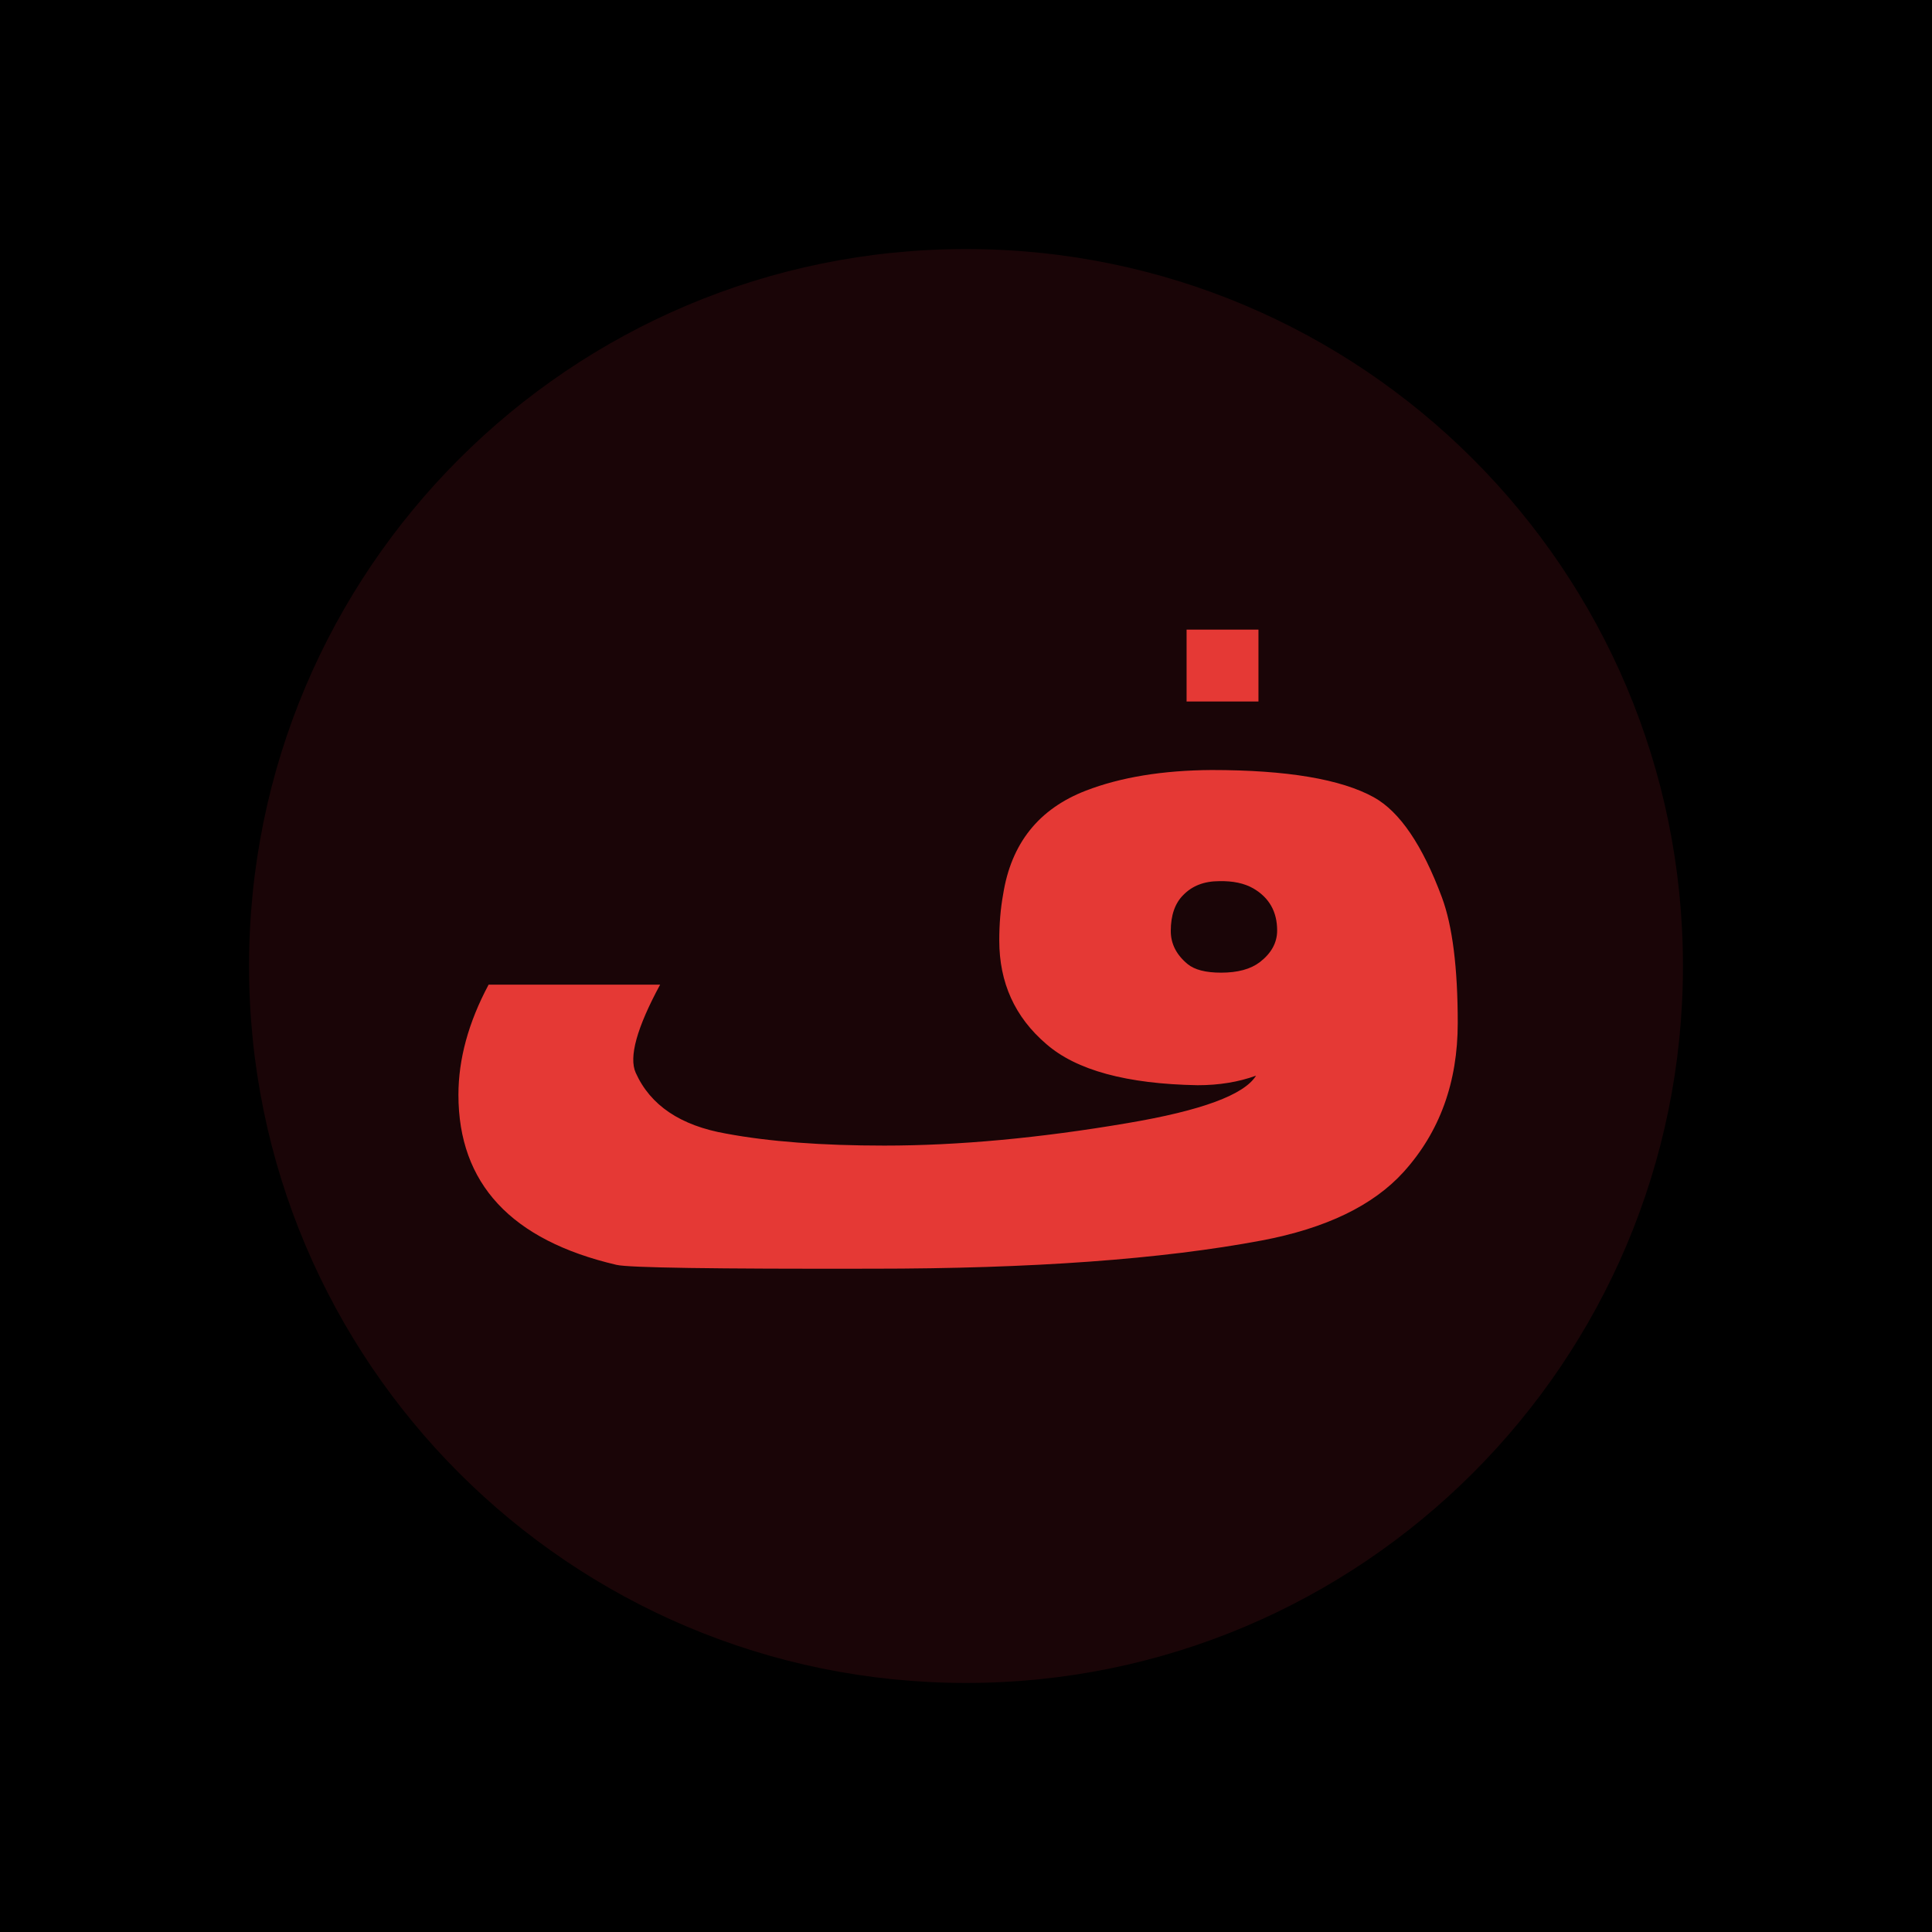
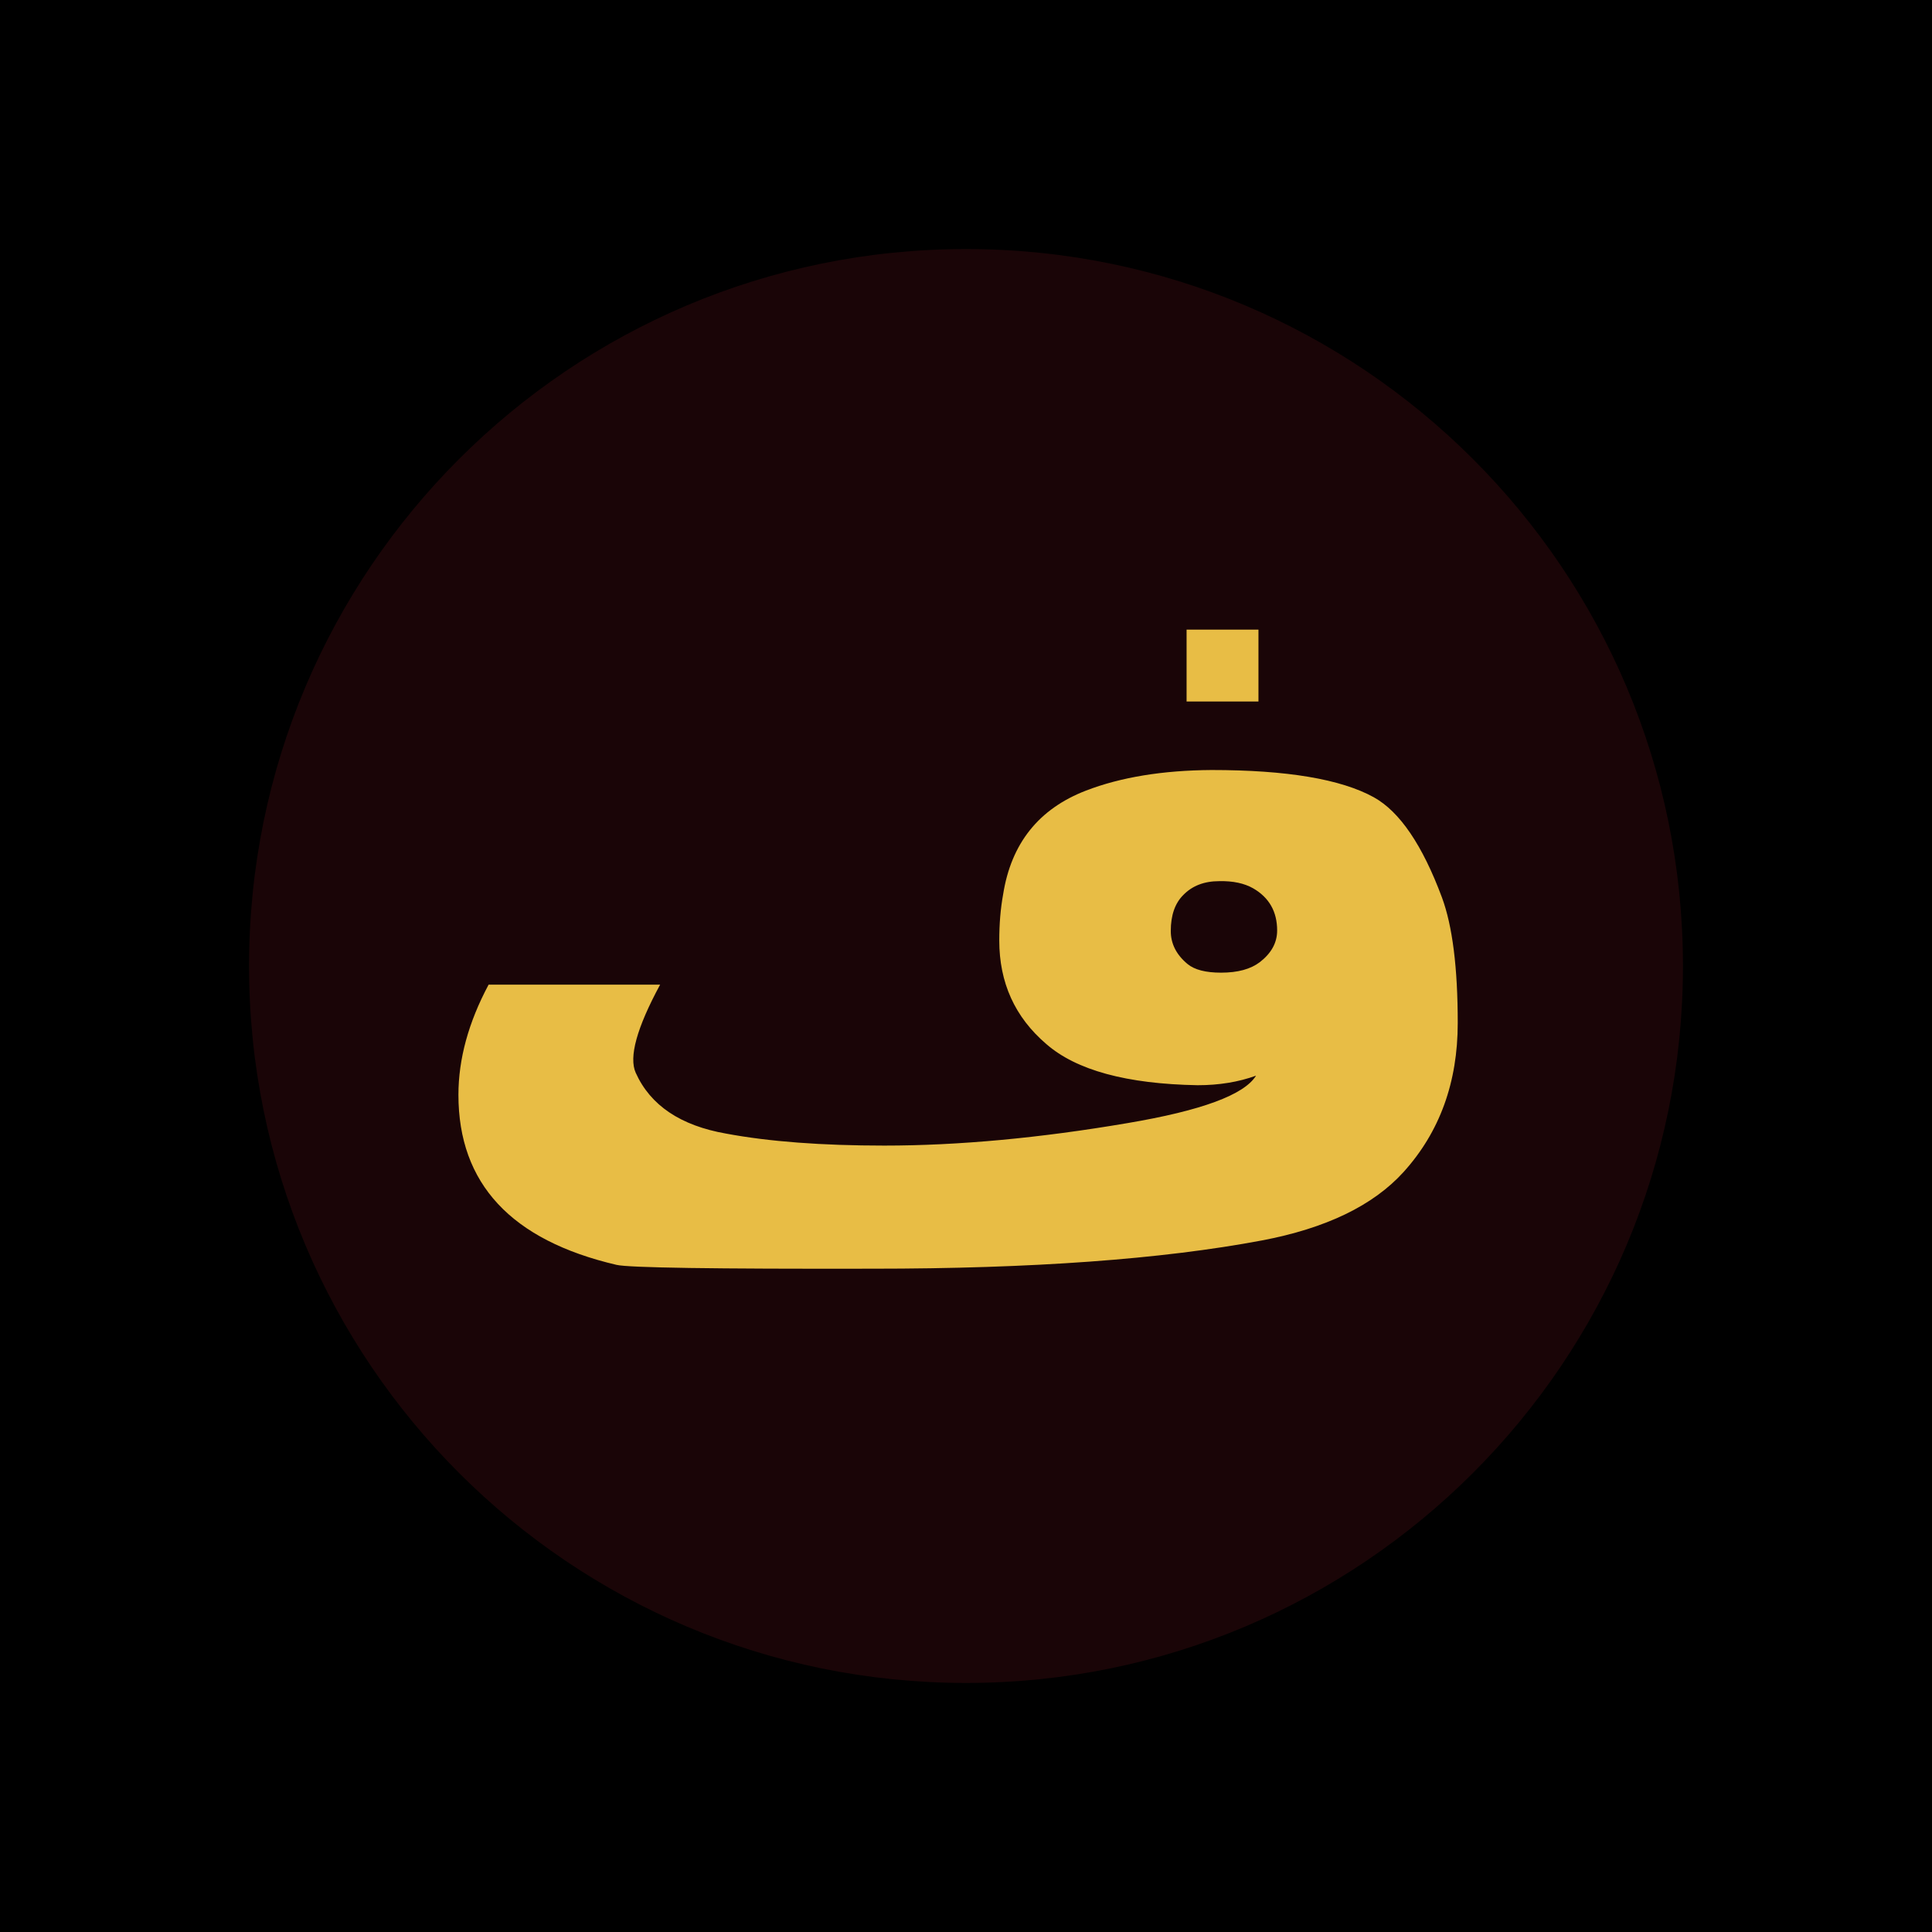
<svg xmlns="http://www.w3.org/2000/svg" viewBox="0 0 512 512">
  <rect width="512" height="512" fill="#000" />
  <circle cx="256" cy="256" r="190" fill="#1a0507" />
-   <text x="256" y="330" font-size="260" font-weight="900" text-anchor="middle" fill="#e53935" font-family="sans-serif">ف</text>
+   <text x="256" y="330" font-size="260" font-weight="900" text-anchor="middle" fill="#e8bd45" font-family="sans-serif">ف</text>
</svg>
